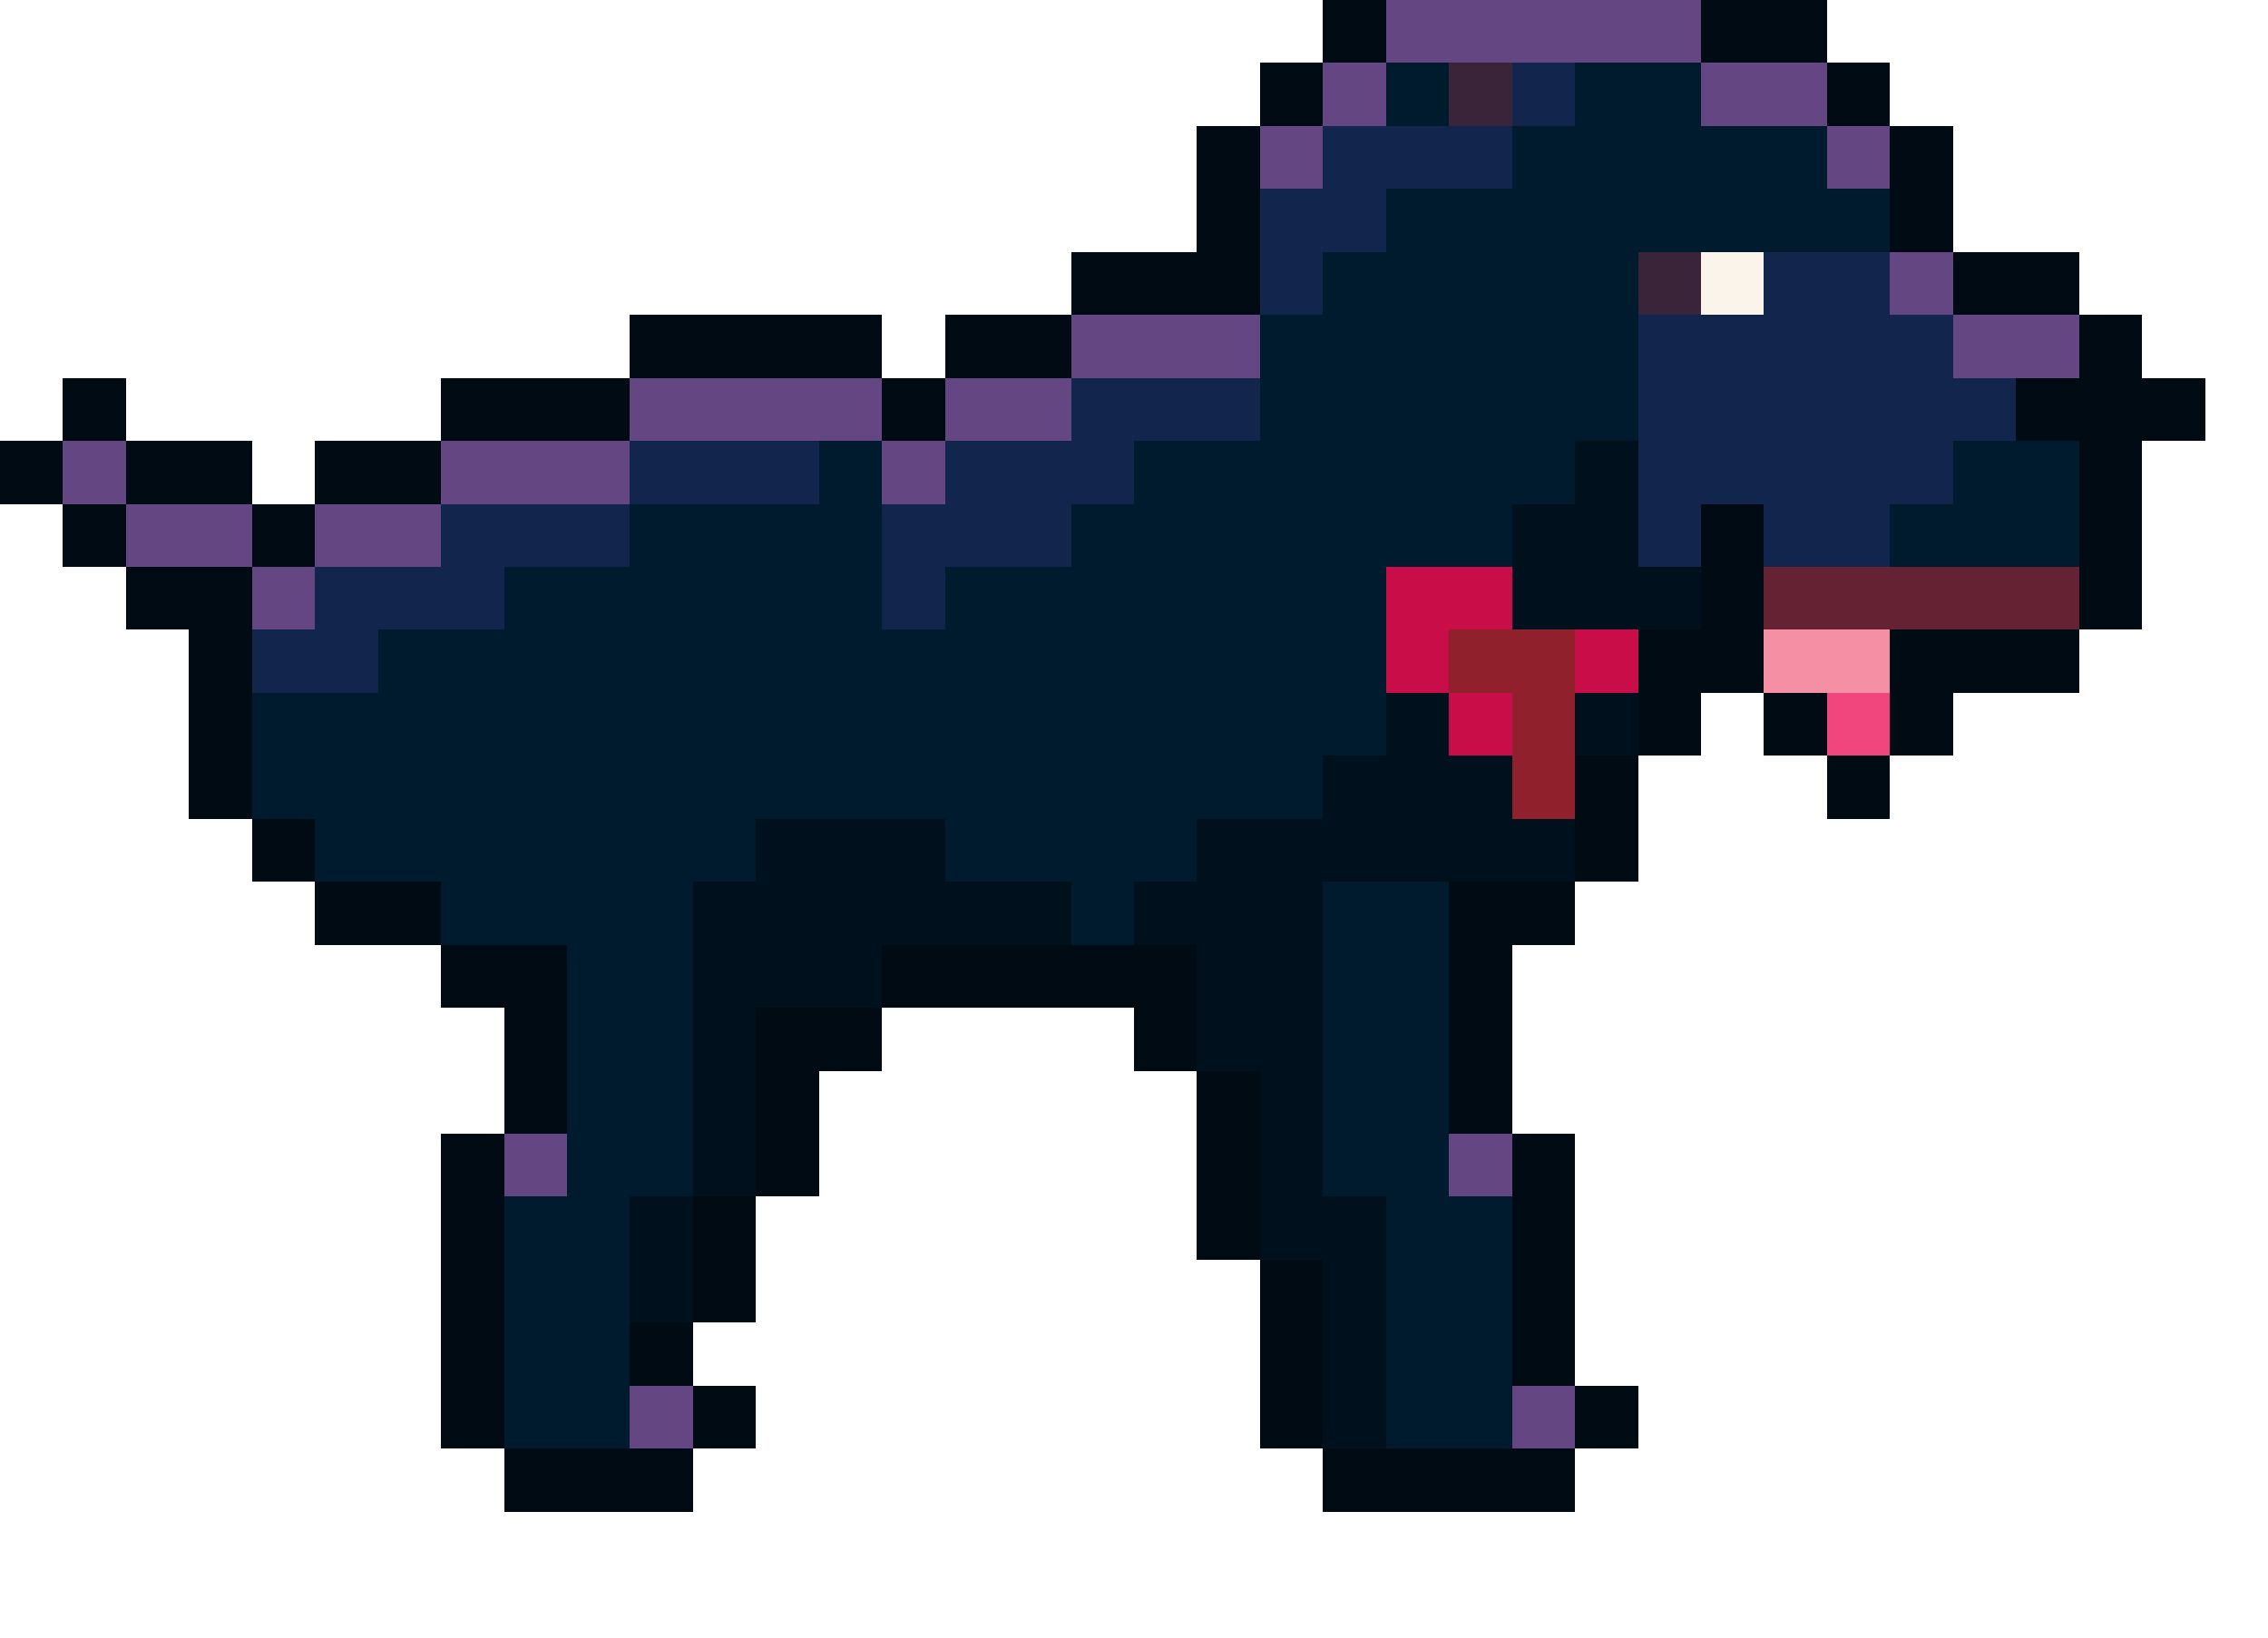
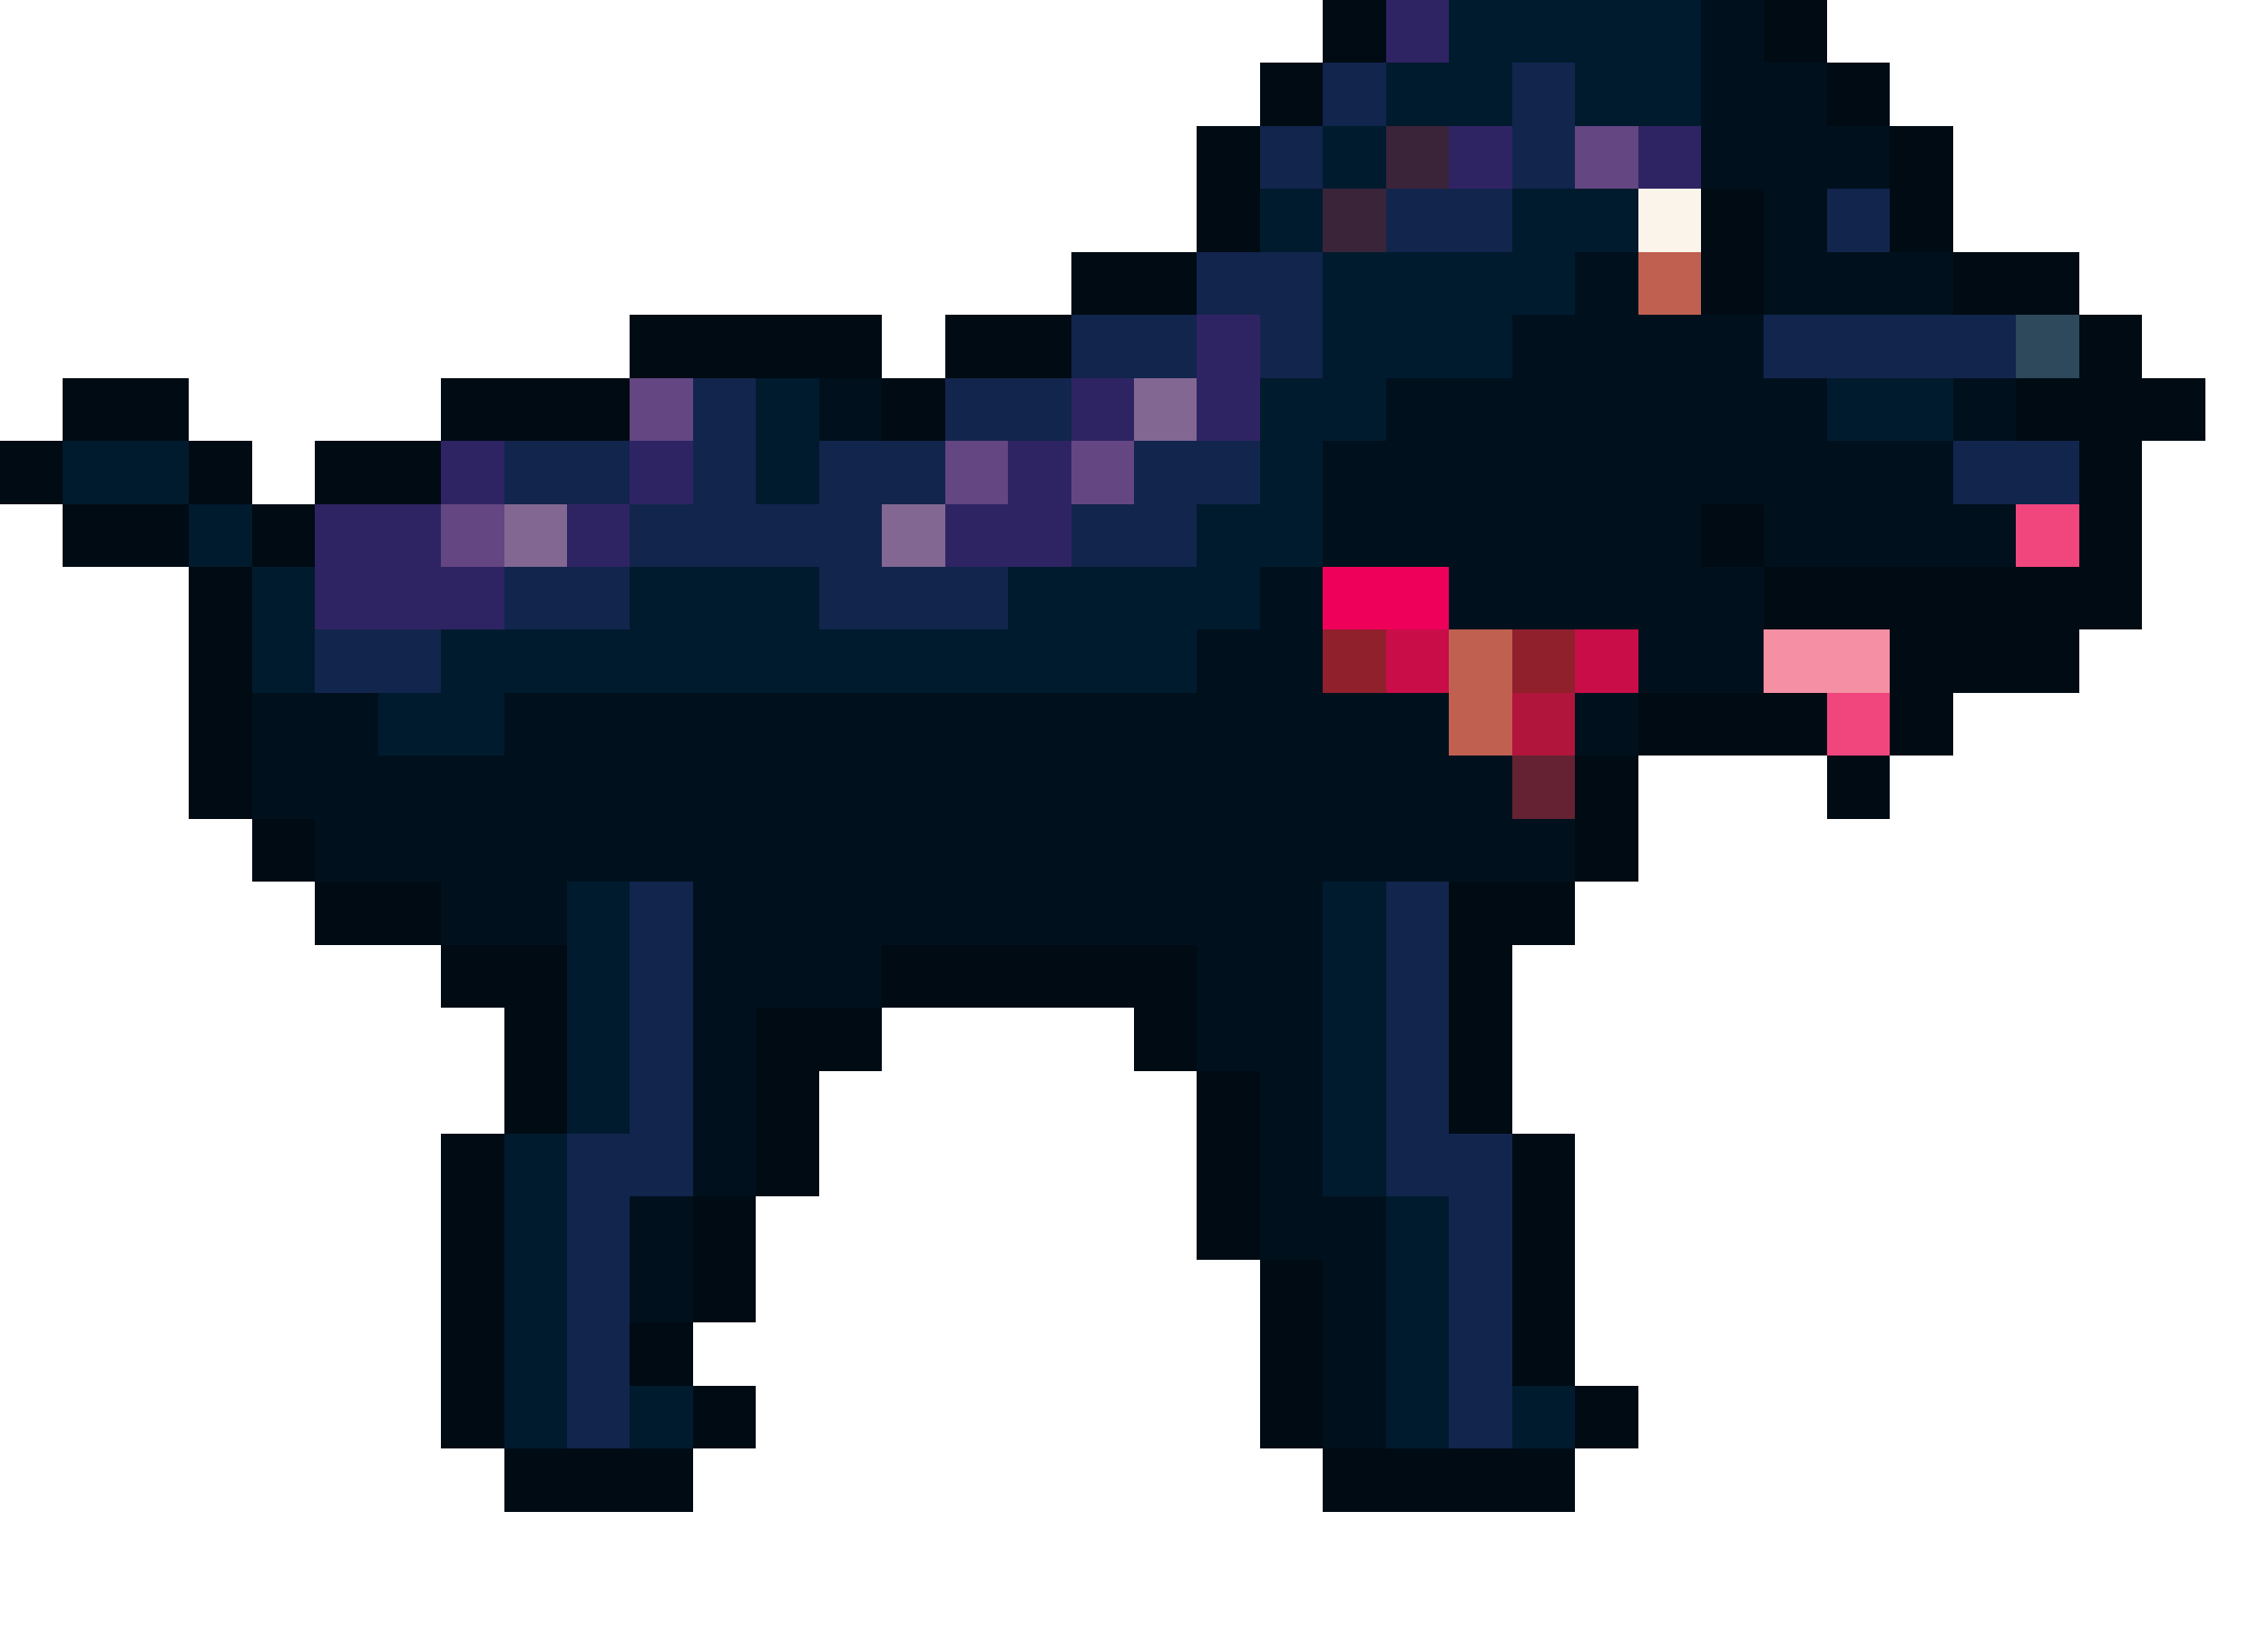
<svg xmlns="http://www.w3.org/2000/svg" viewBox="0 0 36 26" width="144" height="104" shape-rendering="crispEdges">
-   <path fill="#000B14" d="M21 0h1v1h-1zM27 0h2v1h-2zM20 1h1v1h-1zM29 1h1v1h-1zM19 2h1v1h-1zM30 2h1v1h-1zM19 3h1v1h-1zM30 3h1v1h-1zM17 4h3v1h-3zM31 4h2v1h-2zM10 5h4v1h-4zM15 5h2v1h-2zM33 5h1v1h-1zM1 6h1v1h-1zM7 6h3v1h-3zM14 6h1v1h-1zM32 6h3v1h-3zM0 7h1v1h-1zM2 7h2v1h-2zM5 7h2v1h-2zM33 7h1v1h-1zM1 8h1v1h-1zM4 8h1v1h-1zM27 8h1v1h-1zM33 8h1v1h-1zM2 9h2v1h-2zM27 9h1v1h-1zM33 9h1v1h-1zM3 10h1v1h-1zM26 10h2v1h-2zM30 10h3v1h-3zM3 11h1v1h-1zM26 11h1v1h-1zM28 11h1v1h-1zM30 11h1v1h-1zM3 12h1v1h-1zM25 12h1v1h-1zM29 12h1v1h-1zM4 13h1v1h-1zM25 13h1v1h-1zM5 14h2v1h-2zM23 14h2v1h-2zM7 15h2v1h-2zM14 15h5v1h-5zM23 15h1v1h-1zM8 16h1v1h-1zM12 16h2v1h-2zM18 16h1v1h-1zM23 16h1v1h-1zM8 17h1v1h-1zM12 17h1v1h-1zM19 17h1v1h-1zM23 17h1v1h-1zM7 18h1v1h-1zM12 18h1v1h-1zM19 18h1v1h-1zM24 18h1v1h-1zM7 19h1v1h-1zM11 19h1v1h-1zM19 19h1v1h-1zM24 19h1v1h-1zM7 20h1v1h-1zM11 20h1v1h-1zM20 20h1v1h-1zM24 20h1v1h-1zM7 21h1v1h-1zM10 21h1v1h-1zM20 21h1v1h-1zM24 21h1v1h-1zM7 22h1v1h-1zM11 22h1v1h-1zM20 22h1v1h-1zM25 22h1v1h-1zM8 23h3v1h-3zM21 23h4v1h-4z" />
-   <path fill="#634682" d="M22 0h5v1h-5zM21 1h1v1h-1zM27 1h2v1h-2zM20 2h1v1h-1zM29 2h1v1h-1zM30 4h1v1h-1zM17 5h3v1h-3zM31 5h2v1h-2zM10 6h4v1h-4zM15 6h2v1h-2zM1 7h1v1h-1zM7 7h3v1h-3zM14 7h1v1h-1zM2 8h2v1h-2zM5 8h2v1h-2zM4 9h1v1h-1zM8 18h1v1h-1zM23 18h1v1h-1zM10 22h1v1h-1zM24 22h1v1h-1z" />
-   <path fill="#011B2E" d="M22 1h1v1h-1zM25 1h2v1h-2zM24 2h5v1h-5zM22 3h8v1h-8zM21 4h5v1h-5zM20 5h6v1h-6zM20 6h6v1h-6zM13 7h1v1h-1zM18 7h7v1h-7zM31 7h2v1h-2zM10 8h4v1h-4zM17 8h7v1h-7zM30 8h3v1h-3zM8 9h6v1h-6zM15 9h7v1h-7zM6 10h16v1h-16zM4 11h18v1h-18zM4 12h17v1h-17zM5 13h7v1h-7zM15 13h4v1h-4zM7 14h4v1h-4zM17 14h1v1h-1zM21 14h2v1h-2zM9 15h2v1h-2zM21 15h2v1h-2zM9 16h2v1h-2zM21 16h2v1h-2zM9 17h2v1h-2zM21 17h2v1h-2zM9 18h2v1h-2zM21 18h2v1h-2zM8 19h2v1h-2zM22 19h2v1h-2zM8 20h2v1h-2zM22 20h2v1h-2zM8 21h2v1h-2zM22 21h2v1h-2zM8 22h2v1h-2zM22 22h2v1h-2z" />
-   <path fill="#3A2439" d="M23 1h1v1h-1zM26 4h1v1h-1z" />
-   <path fill="#12254D" d="M24 1h1v1h-1zM21 2h3v1h-3zM20 3h2v1h-2zM20 4h1v1h-1zM28 4h2v1h-2zM26 5h5v1h-5zM17 6h3v1h-3zM26 6h6v1h-6zM10 7h3v1h-3zM15 7h3v1h-3zM26 7h5v1h-5zM7 8h3v1h-3zM14 8h3v1h-3zM26 8h1v1h-1zM28 8h2v1h-2zM5 9h3v1h-3zM14 9h1v1h-1zM4 10h2v1h-2z" />
-   <path fill="#FBF4EB" d="M27 4h1v1h-1z" />
-   <path fill="#00111D" d="M25 7h1v1h-1zM24 8h2v1h-2zM24 9h3v1h-3zM22 11h1v1h-1zM25 11h1v1h-1zM21 12h3v1h-3zM12 13h3v1h-3zM19 13h6v1h-6zM11 14h6v1h-6zM18 14h3v1h-3zM11 15h3v1h-3zM19 15h2v1h-2zM11 16h1v1h-1zM19 16h2v1h-2zM11 17h1v1h-1zM20 17h1v1h-1zM11 18h1v1h-1zM20 18h1v1h-1zM10 19h1v1h-1zM20 19h2v1h-2zM10 20h1v1h-1zM21 20h1v1h-1zM21 21h1v1h-1zM21 22h1v1h-1z" />
-   <path fill="#C80D48" d="M22 9h2v1h-2zM22 10h1v1h-1zM25 10h1v1h-1zM23 11h1v1h-1z" />
-   <path fill="#652232" d="M28 9h5v1h-5z" />
-   <path fill="#90202C" d="M23 10h2v1h-2zM24 11h1v1h-1zM24 12h1v1h-1z" />
+   <path fill="#000B14" d="M21 0h1v1h-1zM28 0h1v1h-1zM20 1h1v1h-1zM29 1h1v1h-1zM19 2h1v1h-1zM30 2h1v1h-1zM19 3h1v1h-1zM27 3h1v1h-1zM30 3h1v1h-1zM17 4h2v1h-2zM27 4h1v1h-1zM31 4h2v1h-2zM10 5h4v1h-4zM15 5h2v1h-2zM33 5h1v1h-1zM1 6h2v1h-2zM7 6h3v1h-3zM14 6h1v1h-1zM32 6h3v1h-3zM0 7h1v1h-1zM3 7h1v1h-1zM5 7h2v1h-2zM33 7h1v1h-1zM1 8h2v1h-2zM4 8h1v1h-1zM27 8h1v1h-1zM33 8h1v1h-1zM3 9h1v1h-1zM28 9h6v1h-6zM3 10h1v1h-1zM30 10h3v1h-3zM3 11h1v1h-1zM26 11h3v1h-3zM30 11h1v1h-1zM3 12h1v1h-1zM25 12h1v1h-1zM29 12h1v1h-1zM4 13h1v1h-1zM25 13h1v1h-1zM5 14h2v1h-2zM23 14h2v1h-2zM7 15h2v1h-2zM14 15h5v1h-5zM23 15h1v1h-1zM8 16h1v1h-1zM12 16h2v1h-2zM18 16h1v1h-1zM23 16h1v1h-1zM8 17h1v1h-1zM12 17h1v1h-1zM19 17h1v1h-1zM23 17h1v1h-1zM7 18h1v1h-1zM12 18h1v1h-1zM19 18h1v1h-1zM24 18h1v1h-1zM7 19h1v1h-1zM11 19h1v1h-1zM19 19h1v1h-1zM24 19h1v1h-1zM7 20h1v1h-1zM11 20h1v1h-1zM20 20h1v1h-1zM24 20h1v1h-1zM7 21h1v1h-1zM10 21h1v1h-1zM20 21h1v1h-1zM24 21h1v1h-1zM7 22h1v1h-1zM11 22h1v1h-1zM20 22h1v1h-1zM25 22h1v1h-1zM8 23h3v1h-3zM21 23h4v1h-4z" />
+   <path fill="#2F2463" d="M22 0h1v1h-1zM23 2h1v1h-1zM26 2h1v1h-1zM19 5h1v1h-1zM17 6h1v1h-1zM19 6h1v1h-1zM7 7h1v1h-1zM10 7h1v1h-1zM16 7h1v1h-1zM5 8h2v1h-2zM9 8h1v1h-1zM15 8h2v1h-2zM5 9h3v1h-3z" />
+   <path fill="#011B2E" d="M23 0h4v1h-4zM22 1h2v1h-2zM25 1h2v1h-2zM21 2h1v1h-1zM20 3h1v1h-1zM24 3h2v1h-2zM21 4h4v1h-4zM21 5h3v1h-3zM12 6h1v1h-1zM20 6h2v1h-2zM29 6h2v1h-2zM1 7h2v1h-2zM12 7h1v1h-1zM20 7h1v1h-1zM3 8h1v1h-1zM19 8h2v1h-2zM4 9h1v1h-1zM10 9h3v1h-3zM16 9h4v1h-4zM4 10h1v1h-1zM7 10h12v1h-12zM6 11h2v1h-2zM9 14h1v1h-1zM21 14h1v1h-1zM9 15h1v1h-1zM21 15h1v1h-1zM9 16h1v1h-1zM21 16h1v1h-1zM9 17h1v1h-1zM21 17h1v1h-1zM8 18h1v1h-1zM21 18h1v1h-1zM8 19h1v1h-1zM22 19h1v1h-1zM8 20h1v1h-1zM22 20h1v1h-1zM8 21h1v1h-1zM22 21h1v1h-1zM8 22h1v1h-1zM10 22h1v1h-1zM22 22h1v1h-1zM24 22h1v1h-1z" />
+   <path fill="#00111D" d="M27 0h1v1h-1zM27 1h2v1h-2zM27 2h3v1h-3zM28 3h1v1h-1zM25 4h1v1h-1zM28 4h3v1h-3zM24 5h4v1h-4zM13 6h1v1h-1zM22 6h7v1h-7zM31 6h1v1h-1zM21 7h10v1h-10zM21 8h6v1h-6zM28 8h4v1h-4zM20 9h1v1h-1zM23 9h5v1h-5zM19 10h2v1h-2zM26 10h2v1h-2zM4 11h2v1h-2zM8 11h15v1h-15zM25 11h1v1h-1zM4 12h20v1h-20zM5 13h20v1h-20zM7 14h2v1h-2zM11 14h10v1h-10zM11 15h3v1h-3zM19 15h2v1h-2zM11 16h1v1h-1zM19 16h2v1h-2zM11 17h1v1h-1zM20 17h1v1h-1zM11 18h1v1h-1zM20 18h1v1h-1zM10 19h1v1h-1zM20 19h2v1h-2zM10 20h1v1h-1zM21 20h1v1h-1zM21 21h1v1h-1zM21 22h1v1h-1z" />
+   <path fill="#12254D" d="M21 1h1v1h-1zM24 1h1v1h-1zM20 2h1v1h-1zM24 2h1v1h-1zM22 3h2v1h-2zM29 3h1v1h-1zM19 4h2v1h-2zM17 5h2v1h-2zM20 5h1v1h-1zM28 5h4v1h-4zM11 6h1v1h-1zM15 6h2v1h-2zM8 7h2v1h-2zM11 7h1v1h-1zM13 7h2v1h-2zM18 7h2v1h-2zM31 7h2v1h-2zM10 8h4v1h-4zM17 8h2v1h-2zM8 9h2v1h-2zM13 9h3v1h-3zM5 10h2v1h-2zM10 14h1v1h-1zM22 14h1v1h-1zM10 15h1v1h-1zM22 15h1v1h-1zM10 16h1v1h-1zM22 16h1v1h-1zM10 17h1v1h-1zM22 17h1v1h-1zM9 18h2v1h-2zM22 18h2v1h-2zM9 19h1v1h-1zM23 19h1v1h-1zM9 20h1v1h-1zM23 20h1v1h-1zM9 21h1v1h-1zM23 21h1v1h-1zM9 22h1v1h-1zM23 22h1v1h-1z" />
+   <path fill="#3A2439" d="M22 2h1v1h-1zM21 3h1v1h-1z" />
+   <path fill="#634682" d="M25 2h1v1h-1zM10 6h1v1h-1zM15 7h1v1h-1zM17 7h1v1h-1zM7 8h1v1h-1z" />
+   <path fill="#FBF4EB" d="M26 3h1v1h-1z" />
+   <path fill="#C06050" d="M26 4h1v1h-1zM23 10h1v1h-1zM23 11h1v1h-1z" />
+   <path fill="#2D495B" d="M32 5h1v1h-1z" />
+   <path fill="#826793" d="M18 6h1v1h-1zM8 8h1v1h-1zM14 8h1v1h-1z" />
+   <path fill="#F1457E" d="M32 8h1v1h-1zM29 11h1v1h-1z" />
+   <path fill="#EE005A" d="M21 9h2v1h-2z" />
+   <path fill="#90202C" d="M21 10h1v1h-1zM24 10h1v1h-1z" />
+   <path fill="#C80D48" d="M22 10h1v1h-1zM25 10h1v1h-1z" />
  <path fill="#F48FA4" d="M28 10h2v1h-2z" />
-   <path fill="#F1457E" d="M29 11h1v1h-1z" />
+   <path fill="#B1153C" d="M24 11h1v1h-1z" />
+   <path fill="#652232" d="M24 12h1v1h-1z" />
</svg>
